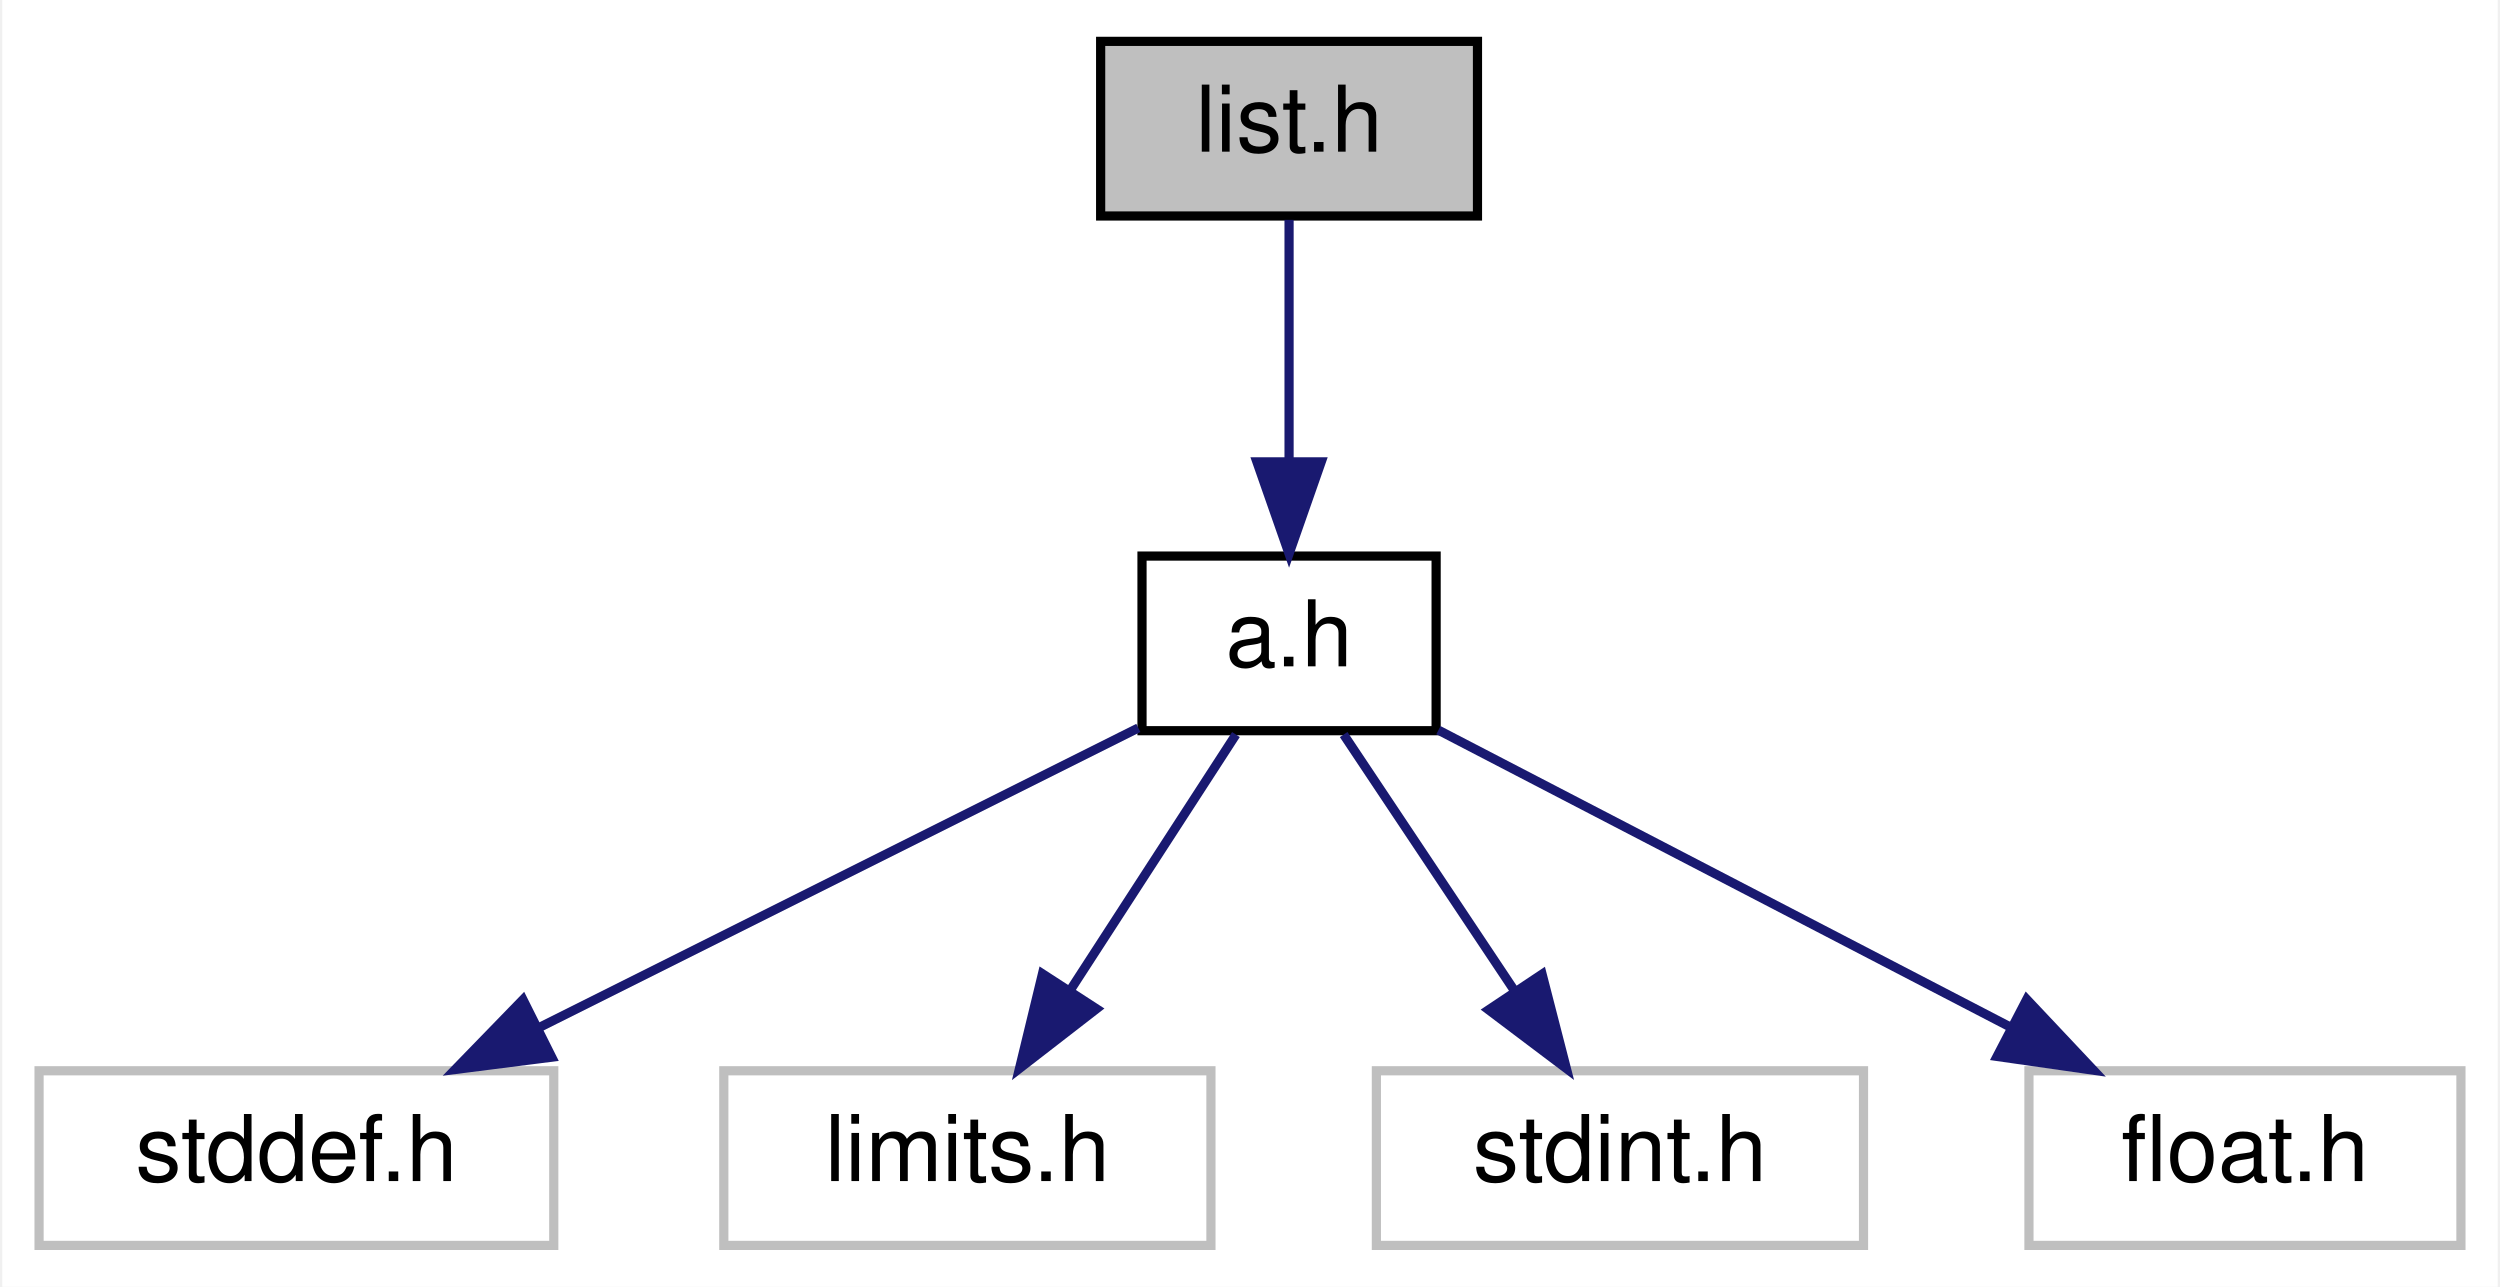
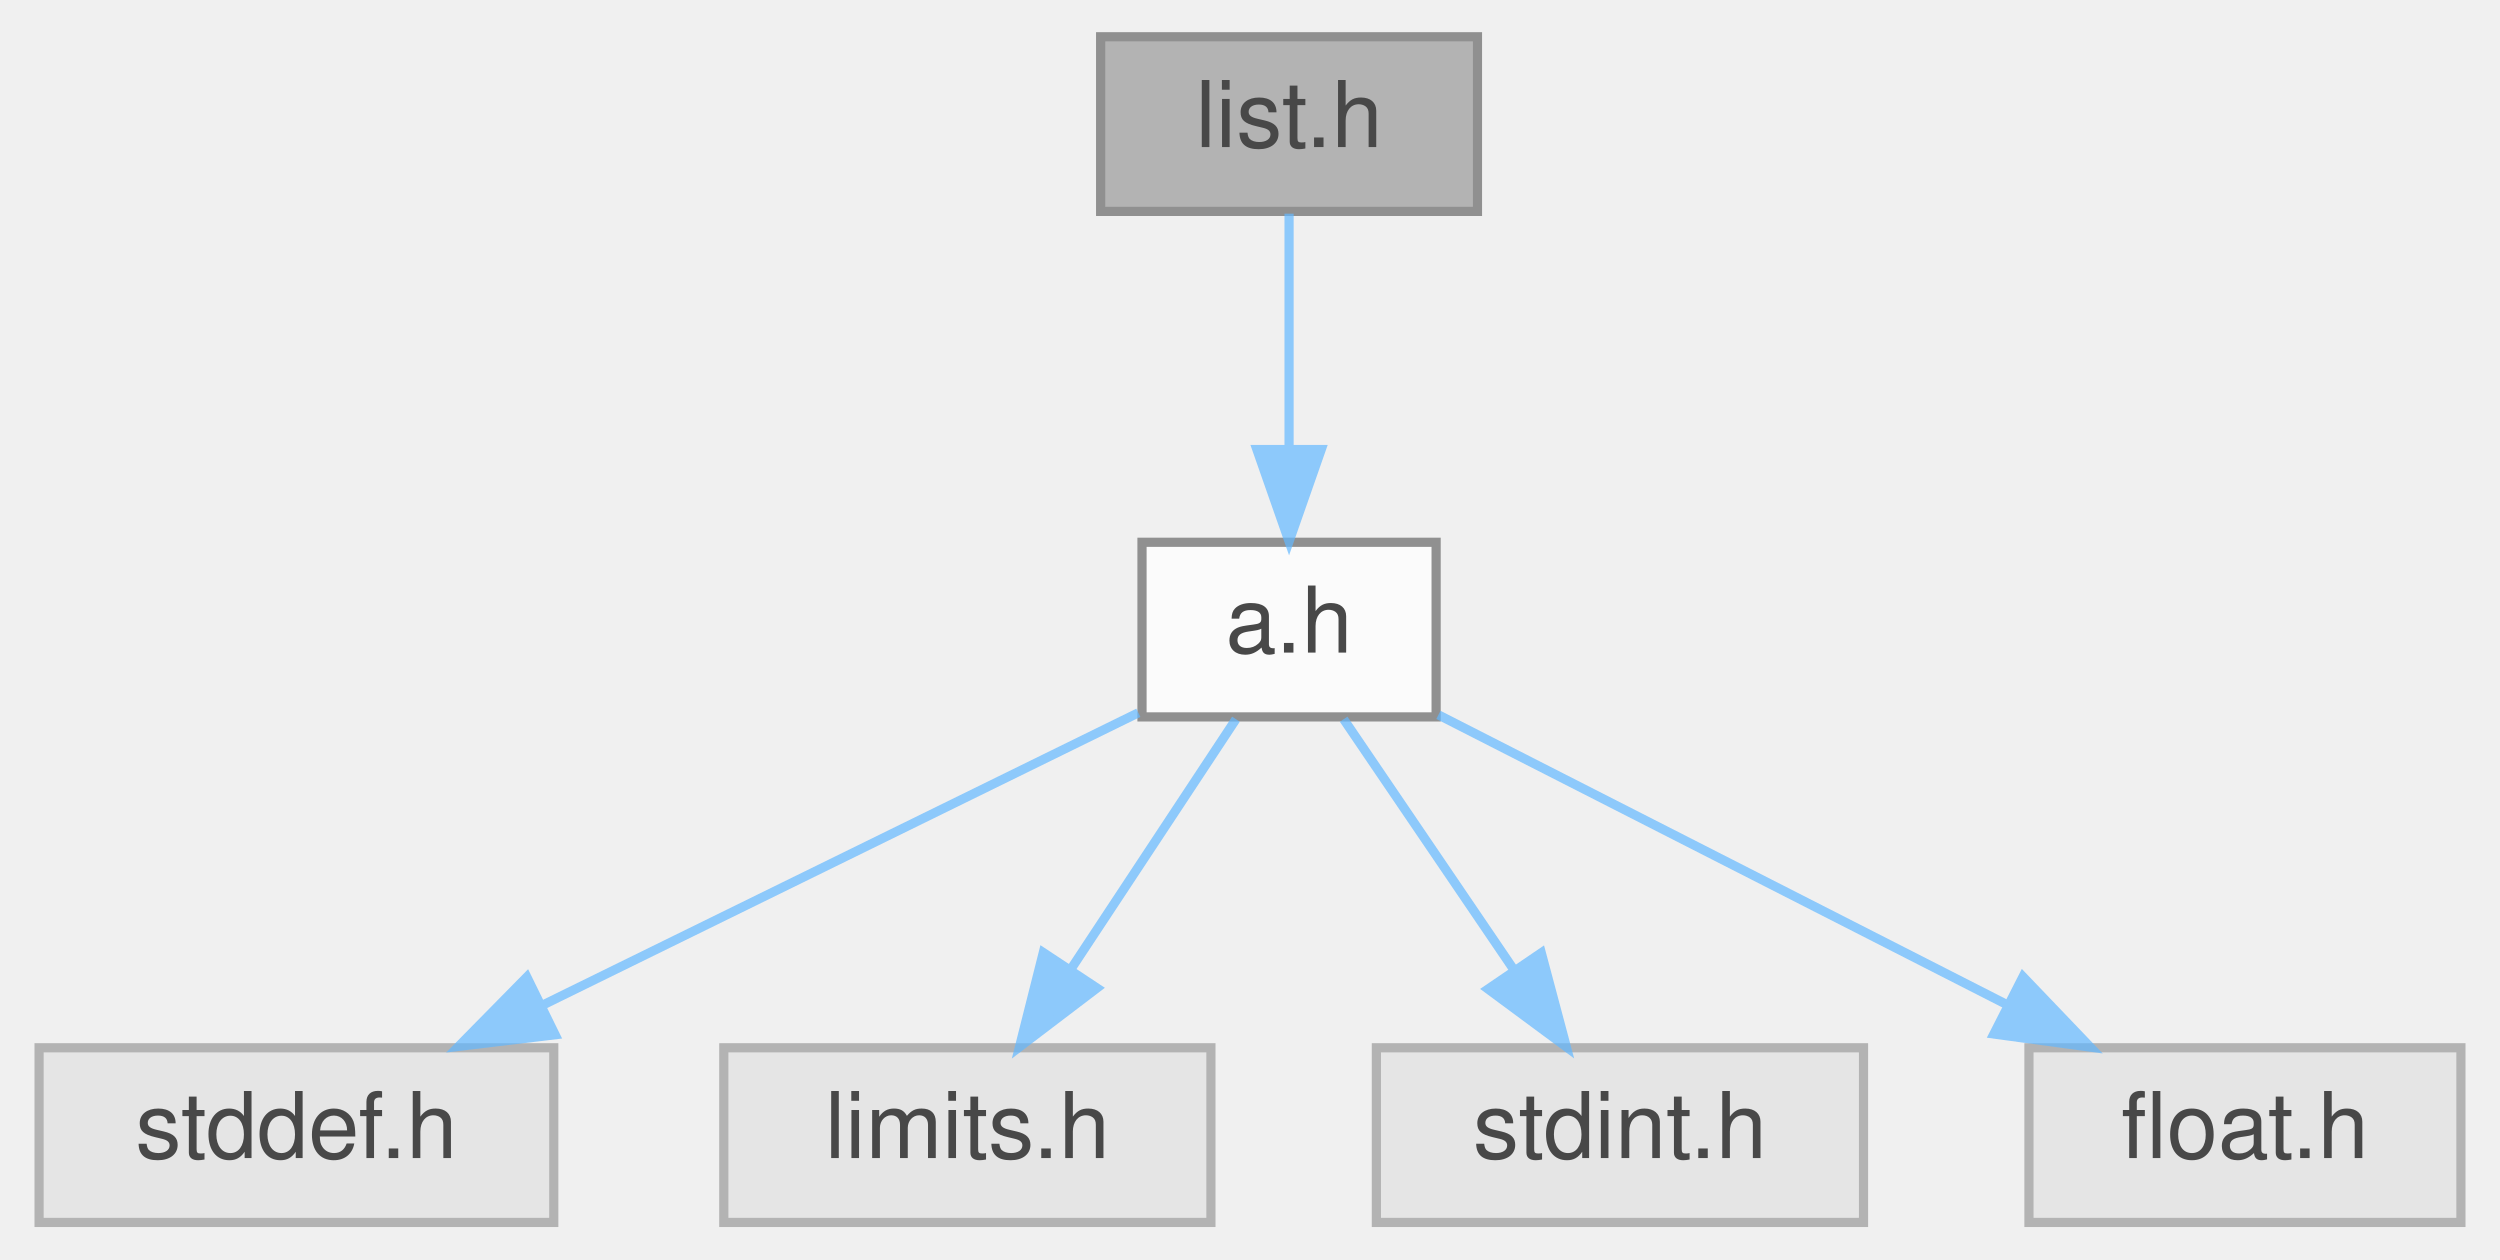
- <svg xmlns="http://www.w3.org/2000/svg" xmlns:xlink="http://www.w3.org/1999/xlink" width="272pt" height="140pt" viewBox="0.00 0.00 271.50 140.00">
-   <g id="graph0" class="graph" transform="scale(1 1) rotate(0) translate(4 136)">
-     <polygon fill="white" stroke="transparent" points="-4,4 -4,-136 267.5,-136 267.5,4 -4,4" />
-     <g id="node1" class="node">
-       <g id="a_node1">
-         <a xlink:title="circular doubly linked list implementation">
-           <polygon fill="#bfbfbf" stroke="black" points="115.5,-112.5 115.5,-131.5 156.5,-131.5 156.5,-112.5 115.5,-112.5" />
-           <text text-anchor="middle" x="136" y="-119.5" font-family="Helvetica,sans-Serif" font-size="10.00">list.h</text>
-         </a>
+ <svg xmlns="http://www.w3.org/2000/svg" xmlns:xlink="http://www.w3.org/1999/xlink" width="272pt" height="137pt" viewBox="0.00 0.00 271.50 137.00">
+   <svg id="main" version="1.1" xml:space="preserve">
+     <style type="text/css">
+ .node, .edge {opacity: 0.7;}
+ .node.selected, .edge.selected {opacity: 1;}
+ .edge:hover path { stroke: red; }
+ .edge:hover polygon { stroke: red; fill: red; }
+ </style>
+     <svg id="graph" class="graph">
+       <g id="graph0" class="graph" transform="scale(1 1) rotate(0) translate(4 133)">
+         <g id="Node000001" class="node">
+           <g id="a_Node000001">
+             <a xlink:title="circular doubly linked list implementation">
+               <polygon fill="#999999" stroke="#666666" points="156.5,-129 115.5,-129 115.5,-110 156.5,-110 156.5,-129" />
+               <text text-anchor="middle" x="136" y="-117" font-family="Helvetica,sans-Serif" font-size="10.00">list.h</text>
+             </a>
+           </g>
+         </g>
+         <g id="Node000002" class="node">
+           <g id="a_Node000002">
+             <a xlink:href="../../d2/d62/a_8h.html" target="_top" xlink:title="algorithm library">
+               <polygon fill="white" stroke="#666666" points="152,-74 120,-74 120,-55 152,-55 152,-74" />
+               <text text-anchor="middle" x="136" y="-62" font-family="Helvetica,sans-Serif" font-size="10.00">a.h</text>
+             </a>
+           </g>
+         </g>
+         <g id="edge1_Node000001_Node000002" class="edge">
+           <g id="a_edge1_Node000001_Node000002">
+             <a xlink:title=" ">
+               <path fill="none" stroke="#63b8ff" d="M136,-109.75C136,-102.8 136,-92.85 136,-84.13" />
+               <polygon fill="#63b8ff" stroke="#63b8ff" points="139.5,-84.09 136,-74.09 132.5,-84.09 139.5,-84.09" />
+             </a>
+           </g>
+         </g>
+         <g id="Node000003" class="node">
+           <g id="a_Node000003">
+             <a xlink:title=" ">
+               <polygon fill="#e0e0e0" stroke="#999999" points="56,-19 0,-19 0,0 56,0 56,-19" />
+               <text text-anchor="middle" x="28" y="-7" font-family="Helvetica,sans-Serif" font-size="10.00">stddef.h</text>
+             </a>
+           </g>
+         </g>
+         <g id="edge2_Node000002_Node000003" class="edge">
+           <g id="a_edge2_Node000002_Node000003">
+             <a xlink:title=" ">
+               <path fill="none" stroke="#63b8ff" d="M119.6,-55.45C102.38,-47 75.04,-33.58 54.7,-23.6" />
+               <polygon fill="#63b8ff" stroke="#63b8ff" points="56.15,-20.42 45.64,-19.15 53.07,-26.7 56.15,-20.42" />
+             </a>
+           </g>
+         </g>
+         <g id="Node000004" class="node">
+           <g id="a_Node000004">
+             <a xlink:title=" ">
+               <polygon fill="#e0e0e0" stroke="#999999" points="127.5,-19 74.5,-19 74.5,0 127.5,0 127.5,-19" />
+               <text text-anchor="middle" x="101" y="-7" font-family="Helvetica,sans-Serif" font-size="10.00">limits.h</text>
+             </a>
+           </g>
+         </g>
+         <g id="edge3_Node000002_Node000004" class="edge">
+           <g id="a_edge3_Node000002_Node000004">
+             <a xlink:title=" ">
+               <path fill="none" stroke="#63b8ff" d="M130.22,-54.75C125.38,-47.42 118.32,-36.73 112.36,-27.7" />
+               <polygon fill="#63b8ff" stroke="#63b8ff" points="115.1,-25.5 106.67,-19.09 109.26,-29.36 115.1,-25.5" />
+             </a>
+           </g>
+         </g>
+         <g id="Node000005" class="node">
+           <g id="a_Node000005">
+             <a xlink:title=" ">
+               <polygon fill="#e0e0e0" stroke="#999999" points="198.5,-19 145.5,-19 145.5,0 198.5,0 198.5,-19" />
+               <text text-anchor="middle" x="172" y="-7" font-family="Helvetica,sans-Serif" font-size="10.00">stdint.h</text>
+             </a>
+           </g>
+         </g>
+         <g id="edge4_Node000002_Node000005" class="edge">
+           <g id="a_edge4_Node000002_Node000005">
+             <a xlink:title=" ">
+               <path fill="none" stroke="#63b8ff" d="M141.94,-54.75C146.98,-47.34 154.34,-36.5 160.51,-27.41" />
+               <polygon fill="#63b8ff" stroke="#63b8ff" points="163.44,-29.33 166.17,-19.09 157.65,-25.39 163.44,-29.33" />
+             </a>
+           </g>
+         </g>
+         <g id="Node000006" class="node">
+           <g id="a_Node000006">
+             <a xlink:title=" ">
+               <polygon fill="#e0e0e0" stroke="#999999" points="263.5,-19 216.5,-19 216.5,0 263.5,0 263.5,-19" />
+               <text text-anchor="middle" x="240" y="-7" font-family="Helvetica,sans-Serif" font-size="10.00">float.h</text>
+             </a>
+           </g>
+         </g>
+         <g id="edge5_Node000002_Node000006" class="edge">
+           <g id="a_edge5_Node000002_Node000006">
+             <a xlink:title=" ">
+               <path fill="none" stroke="#63b8ff" d="M152.25,-55.22C168.84,-46.76 194.85,-33.51 214.25,-23.62" />
+               <polygon fill="#63b8ff" stroke="#63b8ff" points="215.85,-26.73 223.18,-19.07 212.68,-20.5 215.85,-26.73" />
+             </a>
+           </g>
+         </g>
      </g>
-     </g>
-     <g id="node2" class="node">
-       <g id="a_node2">
-         <a xlink:href="../../d2/d62/a_8h.html" target="_top" xlink:title="algorithm library">
-           <polygon fill="white" stroke="black" points="120,-56.5 120,-75.5 152,-75.5 152,-56.5 120,-56.5" />
-           <text text-anchor="middle" x="136" y="-63.5" font-family="Helvetica,sans-Serif" font-size="10.00">a.h</text>
-         </a>
-       </g>
-     </g>
-     <g id="edge1" class="edge">
-       <path fill="none" stroke="midnightblue" d="M136,-112.08C136,-105.01 136,-94.86 136,-85.99" />
-       <polygon fill="midnightblue" stroke="midnightblue" points="139.5,-85.75 136,-75.75 132.5,-85.75 139.5,-85.75" />
-     </g>
-     <g id="node3" class="node">
-       <g id="a_node3">
-         <a xlink:title=" ">
-           <polygon fill="white" stroke="#bfbfbf" points="0,-0.5 0,-19.5 56,-19.5 56,-0.5 0,-0.5" />
-           <text text-anchor="middle" x="28" y="-7.5" font-family="Helvetica,sans-Serif" font-size="10.00">stddef.h</text>
-         </a>
-       </g>
-     </g>
-     <g id="edge2" class="edge">
-       <path fill="none" stroke="midnightblue" d="M119.6,-56.8C102.28,-48.14 74.71,-34.36 54.34,-24.17" />
-       <polygon fill="midnightblue" stroke="midnightblue" points="55.78,-20.98 45.27,-19.64 52.65,-27.24 55.78,-20.98" />
-     </g>
-     <g id="node4" class="node">
-       <g id="a_node4">
-         <a xlink:title=" ">
-           <polygon fill="white" stroke="#bfbfbf" points="74.5,-0.5 74.5,-19.5 127.5,-19.5 127.5,-0.5 74.5,-0.5" />
-           <text text-anchor="middle" x="101" y="-7.5" font-family="Helvetica,sans-Serif" font-size="10.00">limits.h</text>
-         </a>
-       </g>
-     </g>
-     <g id="edge3" class="edge">
-       <path fill="none" stroke="midnightblue" d="M130.22,-56.08C125.33,-48.53 118.17,-37.49 112.17,-28.23" />
-       <polygon fill="midnightblue" stroke="midnightblue" points="115.05,-26.24 106.67,-19.75 109.17,-30.05 115.05,-26.24" />
-     </g>
-     <g id="node5" class="node">
-       <g id="a_node5">
-         <a xlink:title=" ">
-           <polygon fill="white" stroke="#bfbfbf" points="145.5,-0.5 145.5,-19.5 198.5,-19.5 198.5,-0.5 145.5,-0.5" />
-           <text text-anchor="middle" x="172" y="-7.5" font-family="Helvetica,sans-Serif" font-size="10.00">stdint.h</text>
-         </a>
-       </g>
-     </g>
-     <g id="edge4" class="edge">
-       <path fill="none" stroke="midnightblue" d="M141.94,-56.08C146.98,-48.53 154.34,-37.49 160.51,-28.23" />
-       <polygon fill="midnightblue" stroke="midnightblue" points="163.53,-30.01 166.17,-19.75 157.71,-26.13 163.53,-30.01" />
-     </g>
-     <g id="node6" class="node">
-       <g id="a_node6">
-         <a xlink:title=" ">
-           <polygon fill="white" stroke="#bfbfbf" points="216.5,-0.5 216.5,-19.5 263.5,-19.5 263.5,-0.5 216.5,-0.5" />
-           <text text-anchor="middle" x="240" y="-7.5" font-family="Helvetica,sans-Serif" font-size="10.00">float.h</text>
-         </a>
-       </g>
-     </g>
-     <g id="edge5" class="edge">
-       <path fill="none" stroke="midnightblue" d="M152.25,-56.56C168.94,-47.9 195.16,-34.28 214.6,-24.19" />
-       <polygon fill="midnightblue" stroke="midnightblue" points="216.26,-27.27 223.52,-19.56 213.03,-21.06 216.26,-27.27" />
-     </g>
-   </g>
+     </svg>
+   </svg>
+   <style type="text/css">
+ 
+ [data-mouse-over-selected='false'] { opacity: 0.7; }
+ [data-mouse-over-selected='true']  { opacity: 1.0; }
+ 
+ </style>
</svg>
